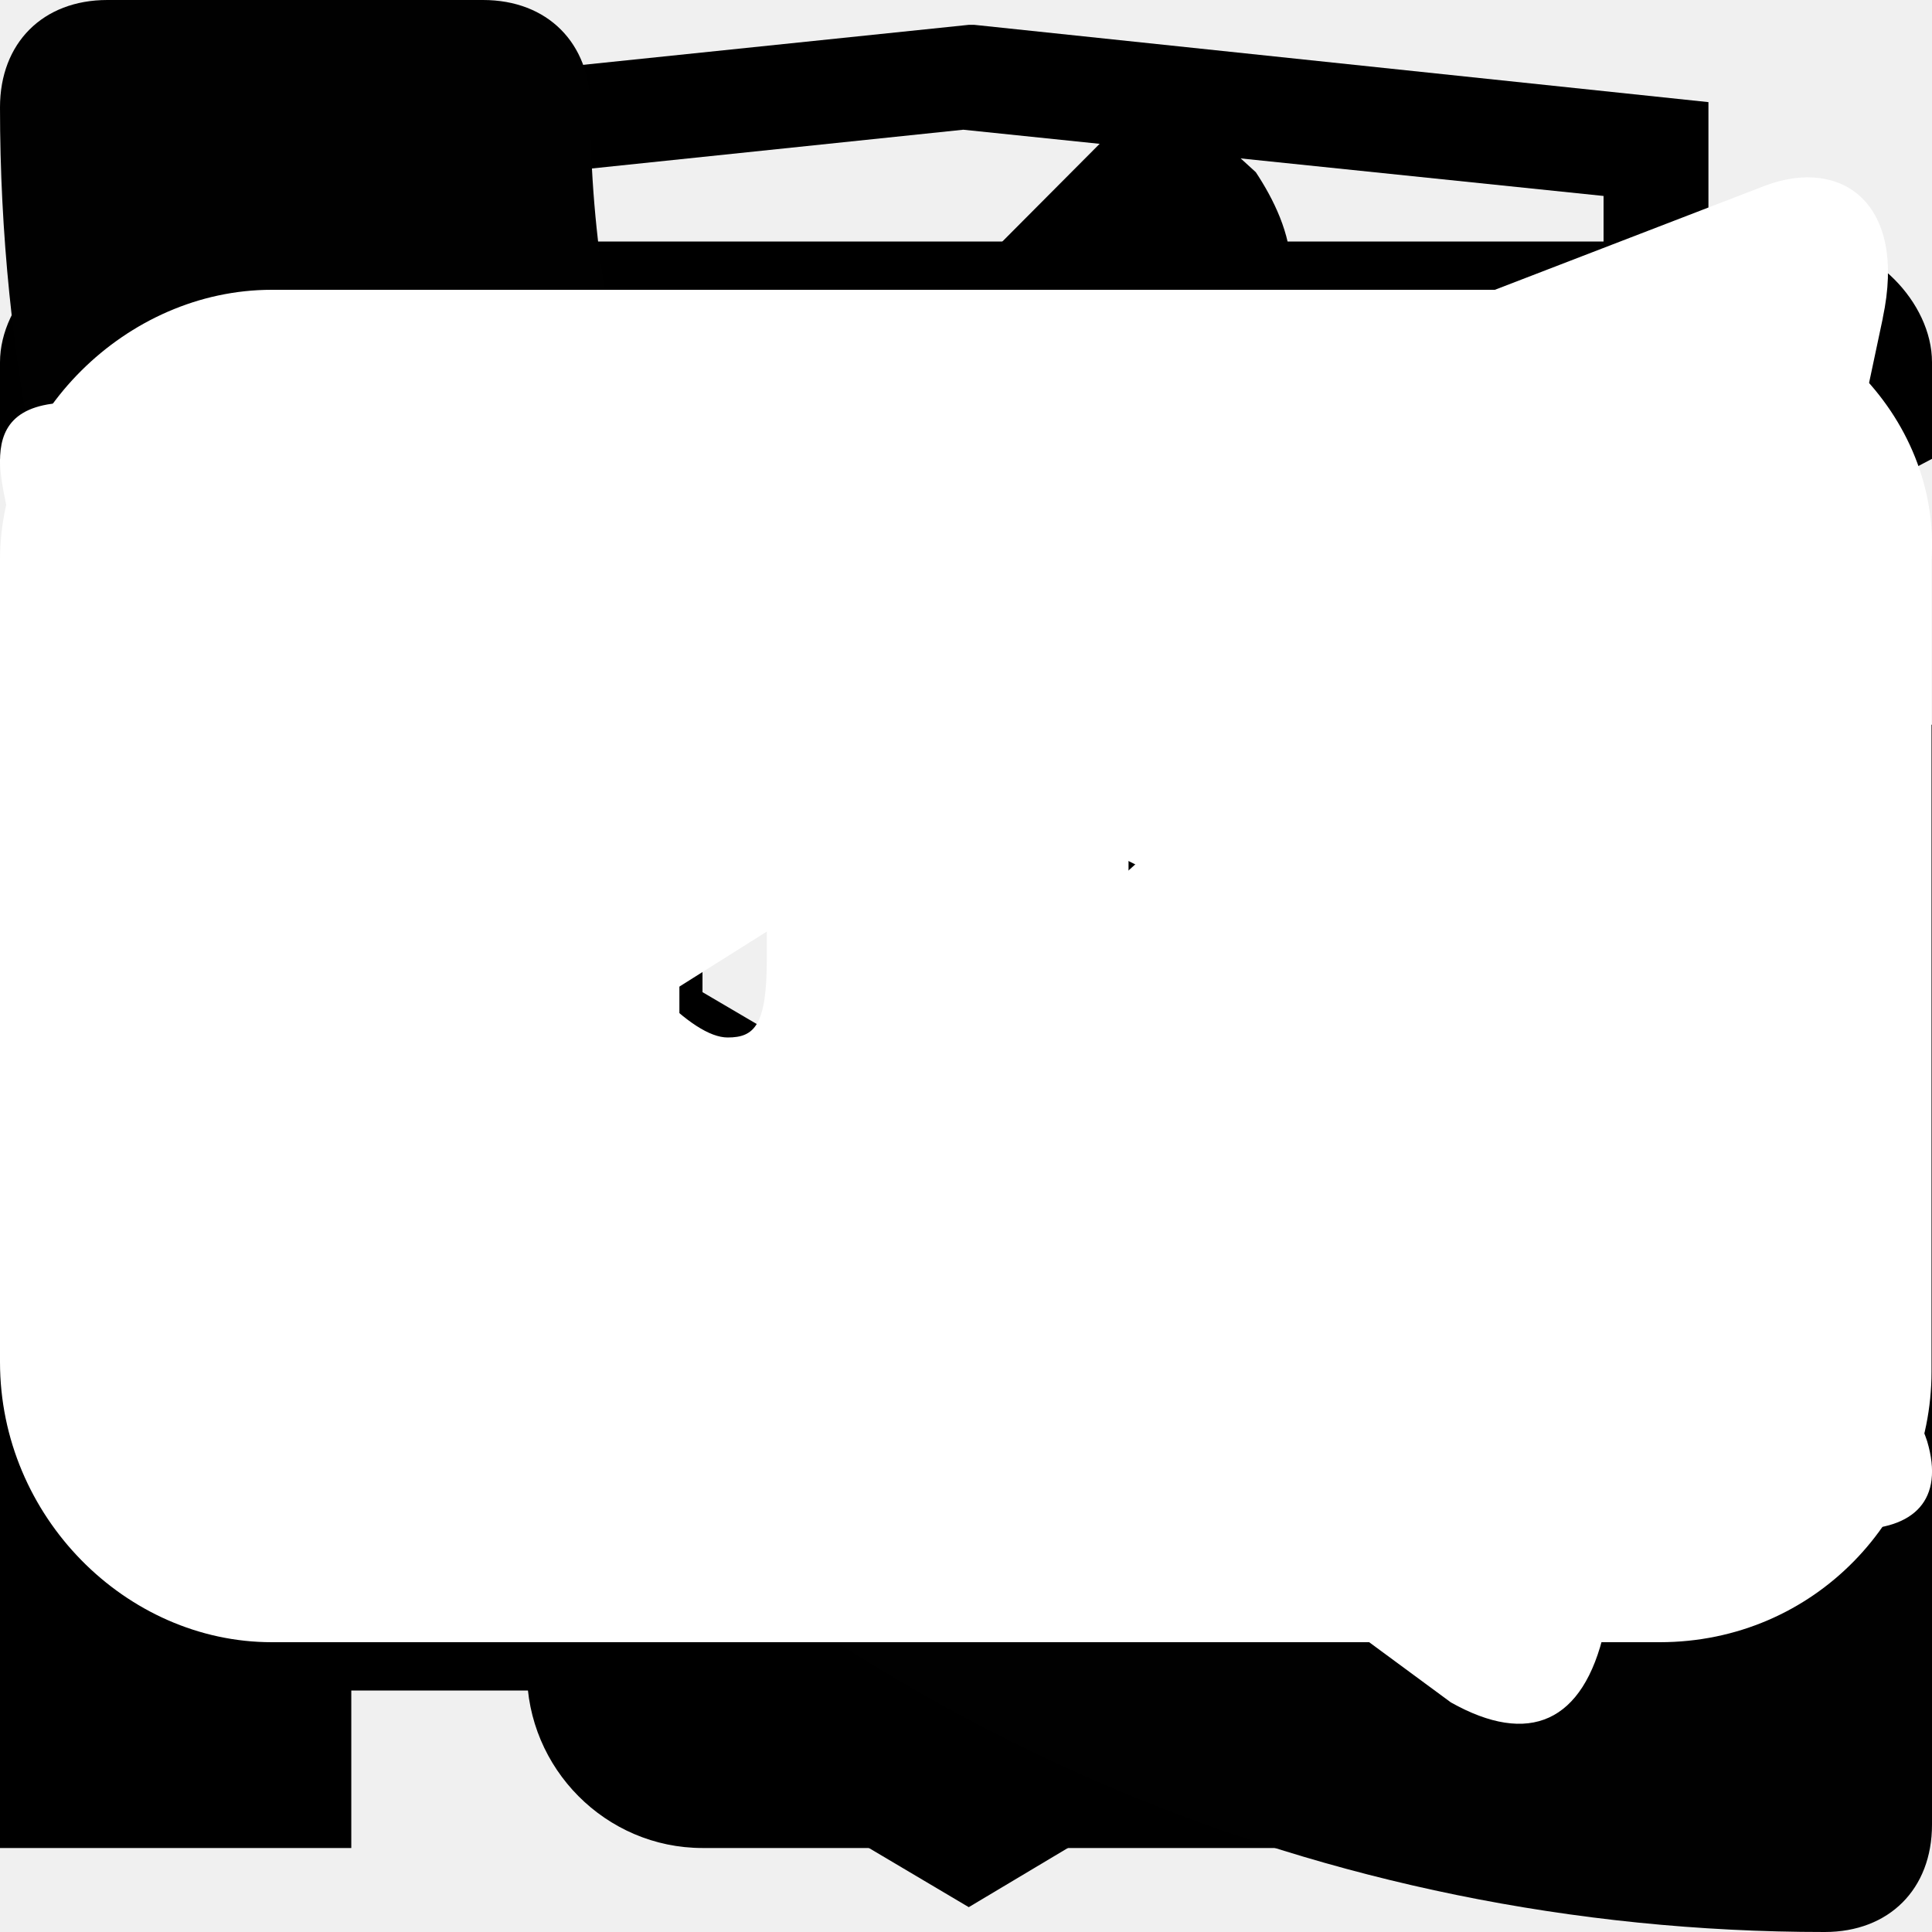
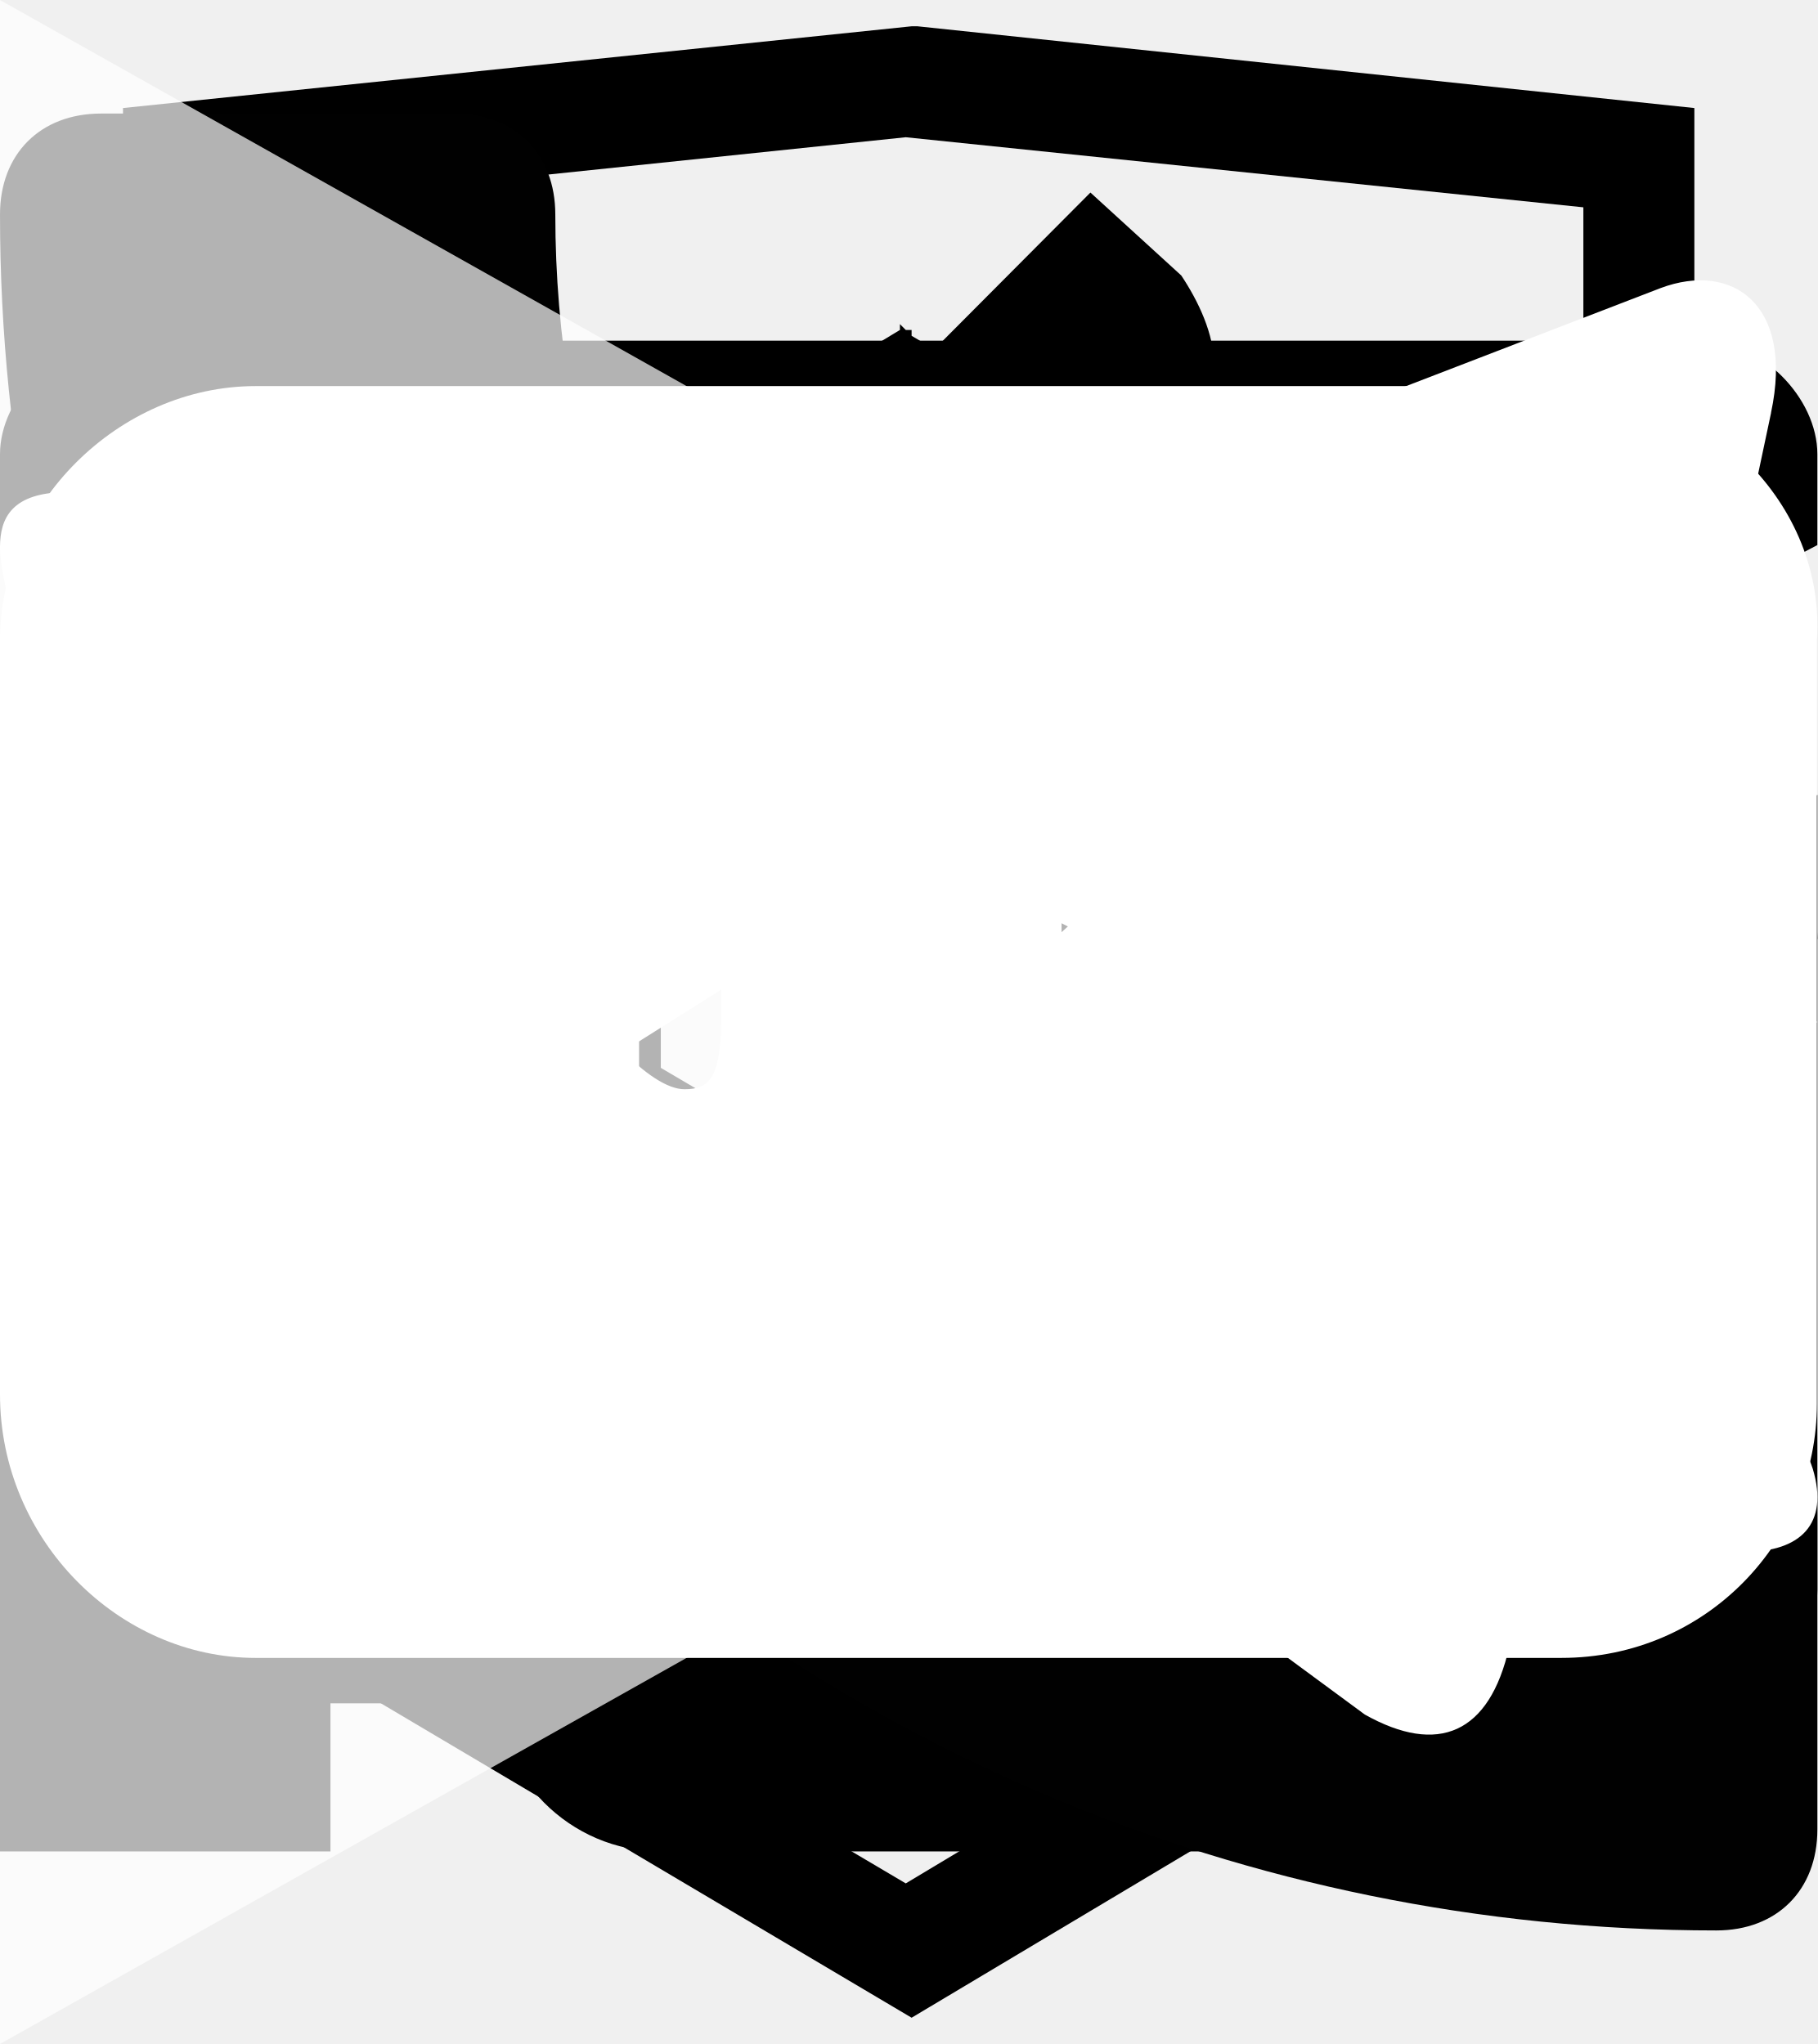
<svg xmlns="http://www.w3.org/2000/svg">
  <svg id="about" viewBox="0 0 27 35">
    <path d="M13.65.45h-.1L.05 1.85v24.7l13.5 8 13.4-8V1.85L13.65.45Zm11.4 12.1-11.5-6.8v-.1h-.1l-.1-.1v.1l-11.4 6.9v-9l11.5-1.2 11.6 1.2v9Zm-11.6-5.3 11.5 6.7-4.5 2.6-7.1-4.2v1.4l5.9 3.5-.9.5-5-3v1.4l3.8 2.3-.8.5-3-1.8v1.4l1.9 1.1-1.8 1.1-11.4-6.7 11.4-6.8Zm-11.5 8.3 11.4 6.8v1l-7.9-4.7v1.4l8 4.8v1.1l-8-4.7v1.4l8 4.8 8.1-4.9v-5.2l3.4-2v10l-11.5 6.9-11.5-6.8v-9.9Z" fill="currentColor" />
  </svg>
  <svg id="email" viewBox="0 0 16 12">
    <path d="M8 8c-.3 0-.5-.1-1-.3L0 4v7c0 .5.5 1 1 1h14c.5 0 1-.5 1-1V4L9 7.7c-.5.2-.7.3-1 .3Zm7-8H1C.5 0 0 .5 0 1v.8L8 6l8-4.2V1c0-.5-.5-1-1-1Z" fill="#000" />
  </svg>
  <svg id="like" viewBox="0 0 23 21">
    <path d="m12.964 3.78-.628 3.045-.627 2.625h9.096v2.205L17.773 18.9h-9.41V8.4l4.6-4.62ZM13.8 0 6.9 6.93c-.418.315-.627.84-.627 1.47v10.5c0 1.155.94 2.1 2.09 2.1h9.41c.836 0 1.568-.525 1.881-1.26l3.137-7.455c.104-.21.104-.525.104-.735v-2.1H23c0-1.155-.94-2.1-2.09-2.1h-6.587l1.045-4.83v-.315c0-.42-.209-.84-.418-1.155L13.8 0ZM4.182 8.4H0V21h4.182V8.4Z" fill="currentColor" />
  </svg>
  <svg id="phone" viewBox="0 0 18 18">
    <path d="M3.6 7.8c1.4 2.8 3.8 5.1 6.6 6.6l2.2-2.2c.3-.3.7-.4 1-.2 1.1.4 2.3.6 3.6.6.6 0 1 .4 1 1V17c0 .6-.4 1-1 1C7.6 18 0 10.4 0 1c0-.6.4-1 1-1h3.5c.6 0 1 .4 1 1 0 1.2.2 2.4.6 3.6.1.3 0 .7-.2 1L3.6 7.8Z" fill="#010101" />
  </svg>
+   <svg id="play">
+     <path d="M48 27 0 54V0l48 27Z" fill="#fff" fill-opacity=".7" />
+   </svg>
  <svg id="telegram" viewBox="0 0 22 18">
    <path d="m21.44 1.622-3.17 14.944c-.239 1.055-.862 1.317-1.748.82l-4.828-3.557-2.33 2.24c-.258.259-.473.474-.97.474l.347-4.917 8.948-8.086c.39-.347-.084-.54-.604-.192L6.022 10.314 1.26 8.823C.224 8.5.205 7.787 1.476 7.29L20.103.113c.863-.323 1.617.192 1.336 1.51Z" fill="#fff" />
  </svg>
  <svg id="vk" viewBox="0 0 24 14">
    <path fill-rule="evenodd" clip-rule="evenodd" d="M23.45.948c.166-.546 0-.948-.795-.948H20.03c-.668 0-.976.347-1.143.73 0 0-1.335 3.196-3.226 5.272-.612.602-.89.793-1.224.793-.167 0-.418-.191-.418-.738V.948c0-.656-.184-.948-.74-.948H9.151c-.417 0-.668.304-.668.593 0 .621.946.765 1.043 2.513v3.798c0 .833-.153.984-.487.984-.89 0-3.055-3.211-4.34-6.885C4.45.288 4.198 0 3.527 0H.9C.15 0 0 .347 0 .73c0 .682.89 4.07 4.145 8.551C6.315 12.341 9.37 14 12.153 14c1.669 0 1.875-.368 1.875-1.003v-2.313c0-.737.158-.884.687-.884.39 0 1.057.192 2.615 1.667C19.11 13.216 19.403 14 20.405 14h2.625c.75 0 1.126-.368.91-1.096-.238-.724-1.088-1.775-2.215-3.022-.612-.71-1.53-1.475-1.809-1.858-.389-.491-.278-.71 0-1.147 0 0 3.2-4.426 3.533-5.929h.001Z" fill="#fff" />
  </svg>
  <svg id="youtube" viewBox="0 0 20 14">
    <path d="M17.181 0H2.813C1.306 0 0 1.3 0 2.8v8.3C0 12.7 1.306 14 2.813 14h14.368c1.608 0 2.814-1.3 2.814-2.8V2.8c.1-1.5-1.206-2.8-2.814-2.8ZM7.033 10.4V3.6L13.866 7l-6.833 3.4Z" fill="#fff" />
  </svg>
  <style> :root svg:not(:target) { display: none } </style>
</svg>
